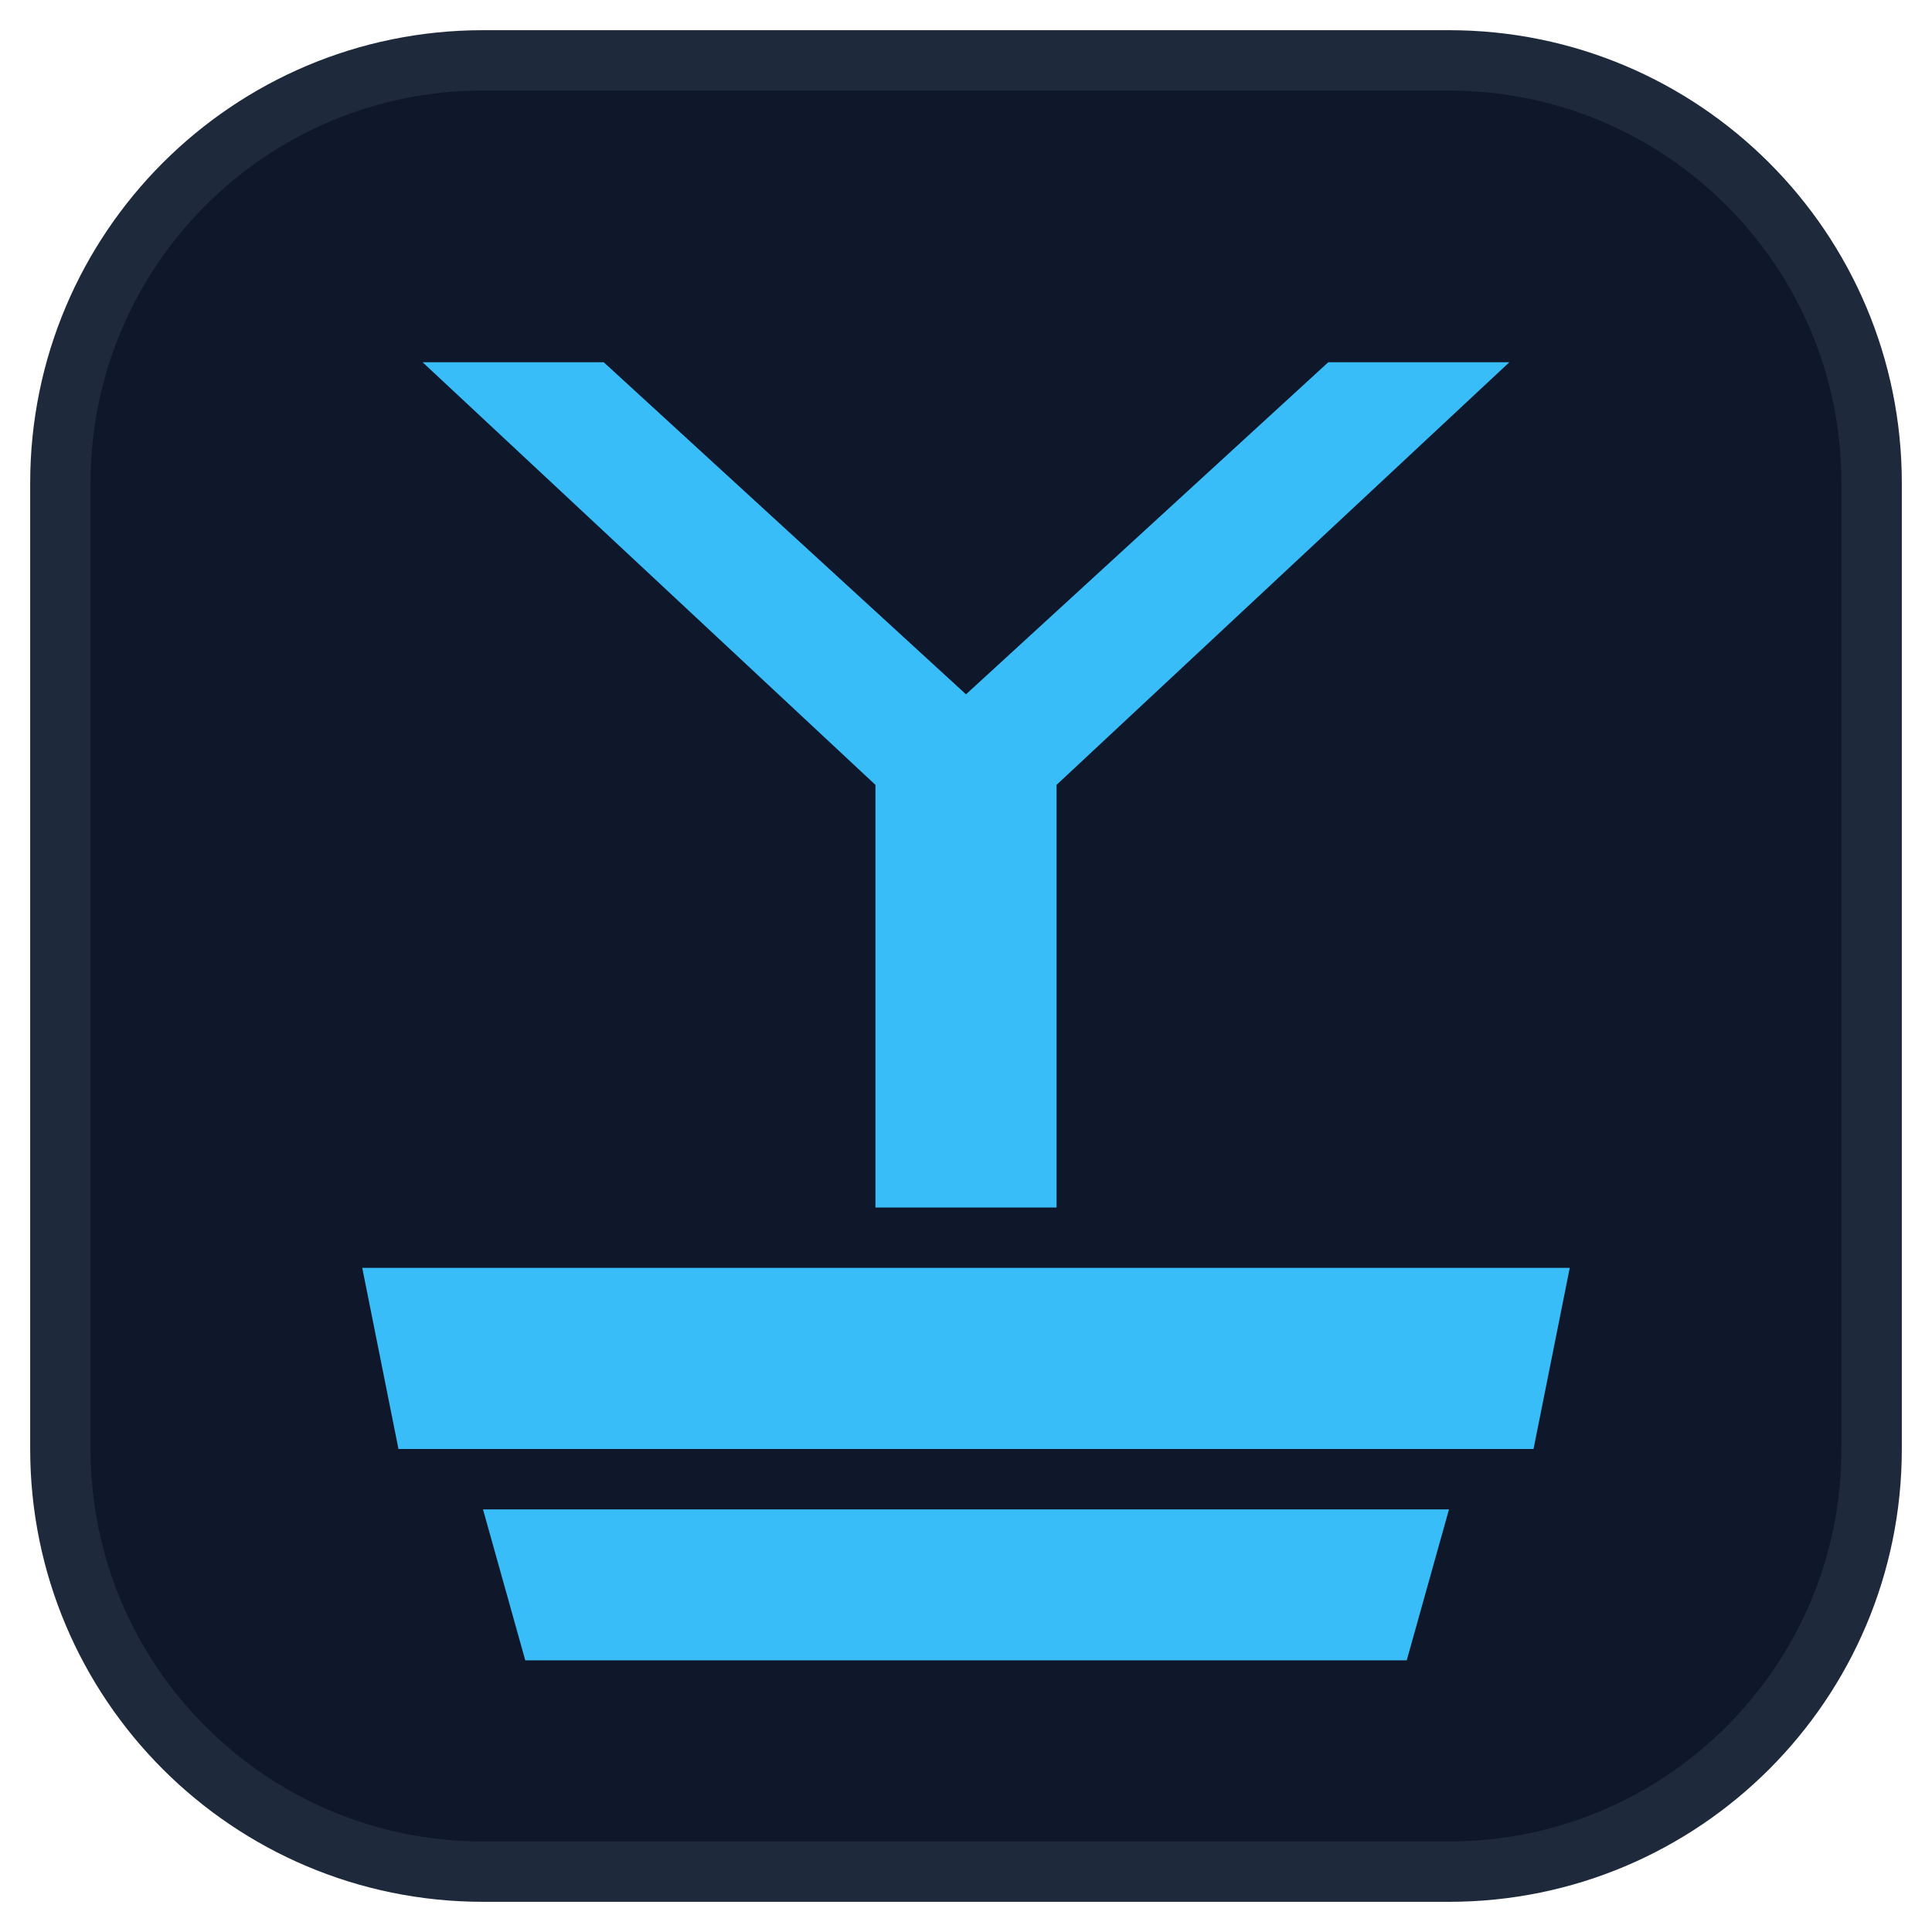
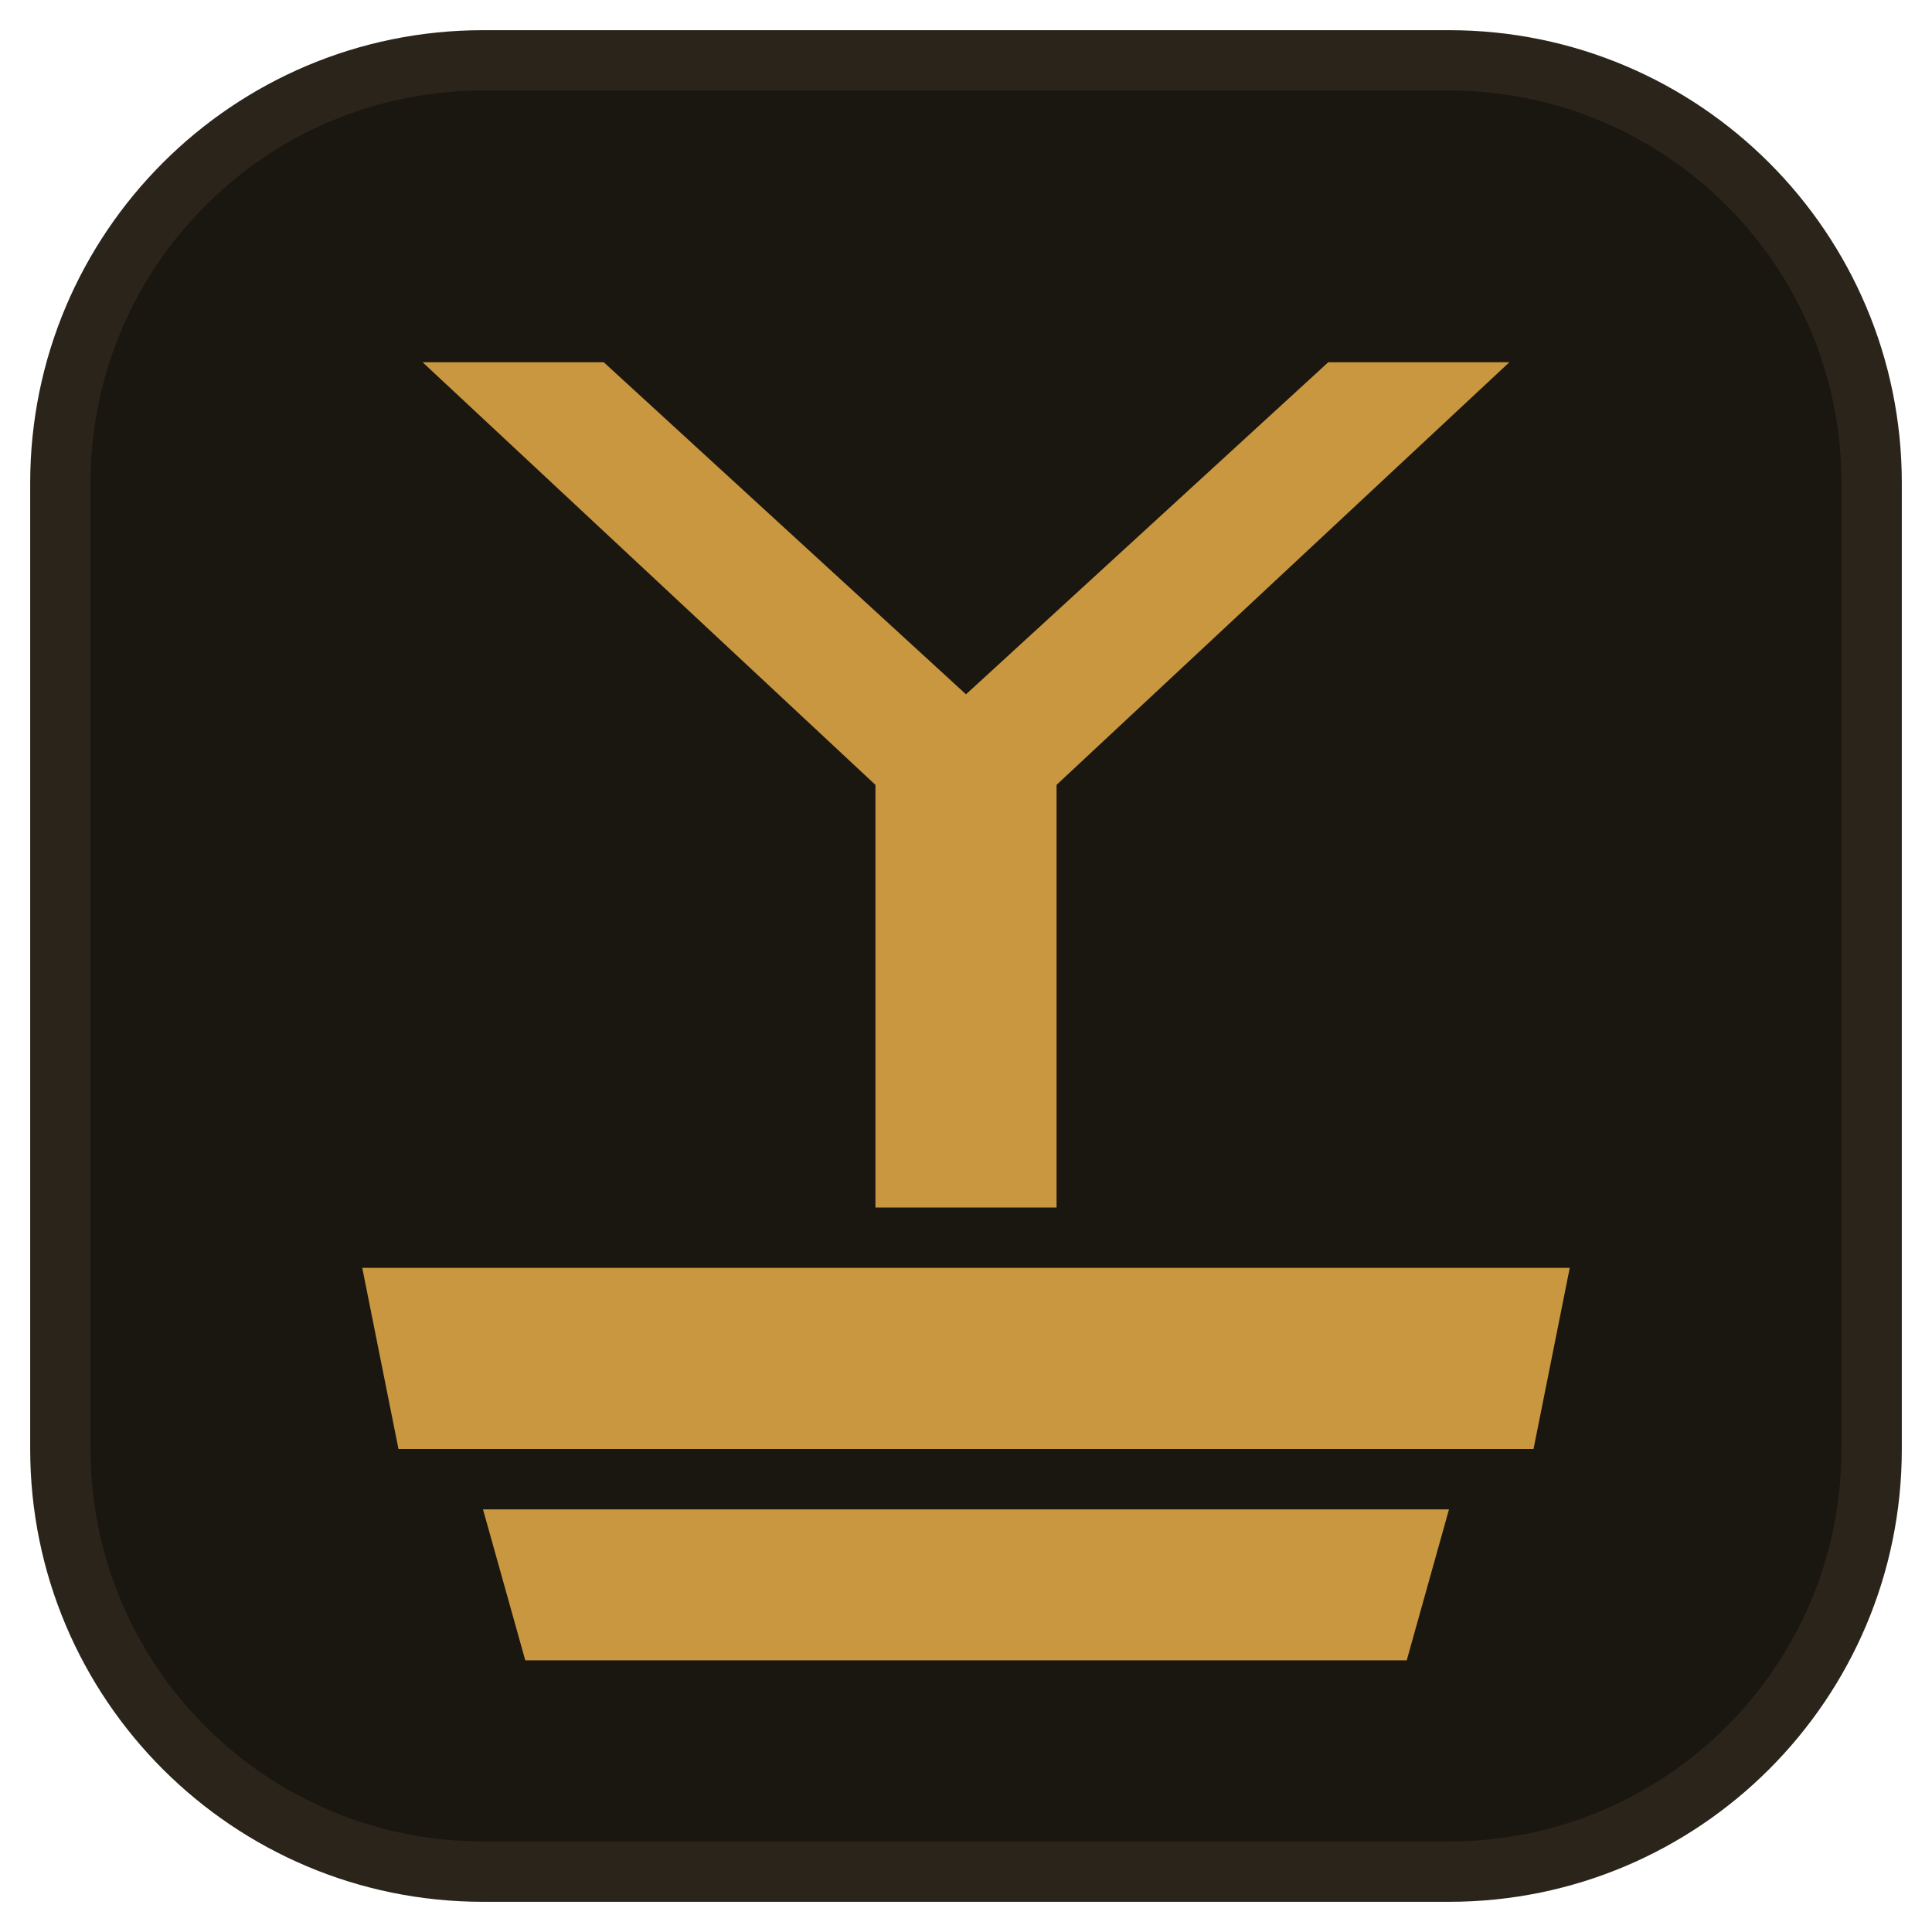
<svg xmlns="http://www.w3.org/2000/svg" viewBox="0 0 32 32">
-   <rect x="1" y="1" width="30" height="30" rx="7" fill="#0f172a" stroke="#1e293b" stroke-width="1" />
-   <g fill="#38bdf8">
+   <rect x="1" y="1" width="30" height="30" rx="7" fill="#1a1610" stroke="#2b241a" stroke-width="1" />
+   <g fill="#c9973f">
    <polygon points="7,6 10,6 16,11.5 22,6 25,6 17.5,13 17.5,20 14.5,20 14.5,13" />
    <polygon points="6,21 26,21 25.4,24 6.6,24" />
    <polygon points="8,25 24,25 23.3,27.5 8.7,27.5" />
  </g>
</svg>
